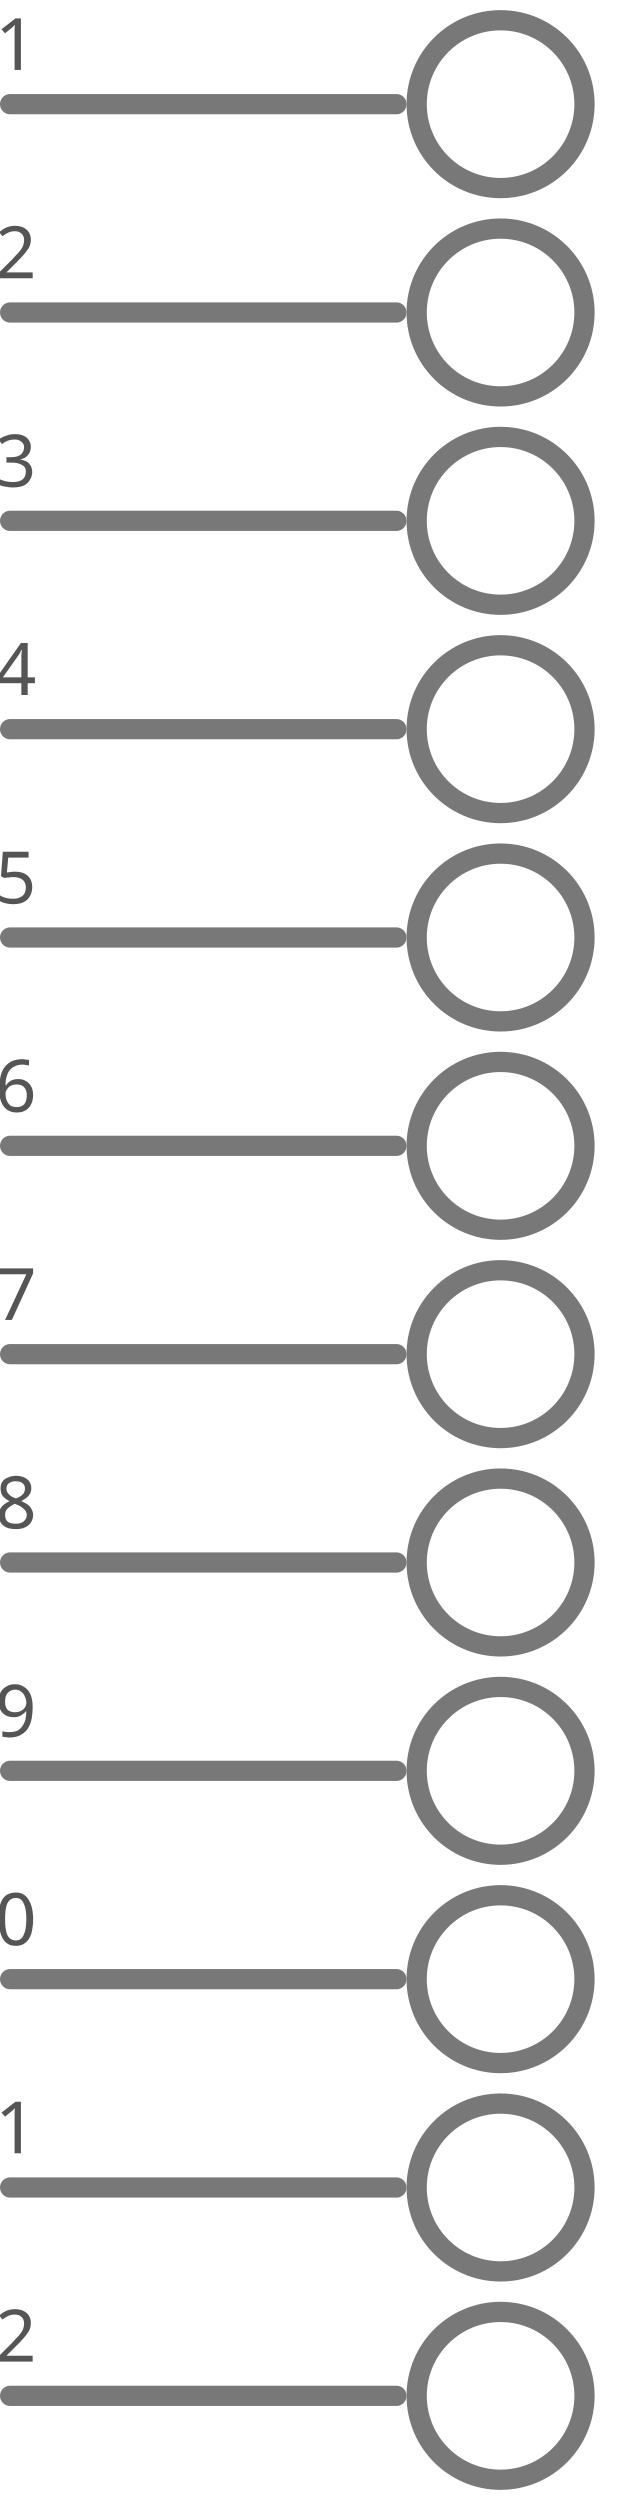
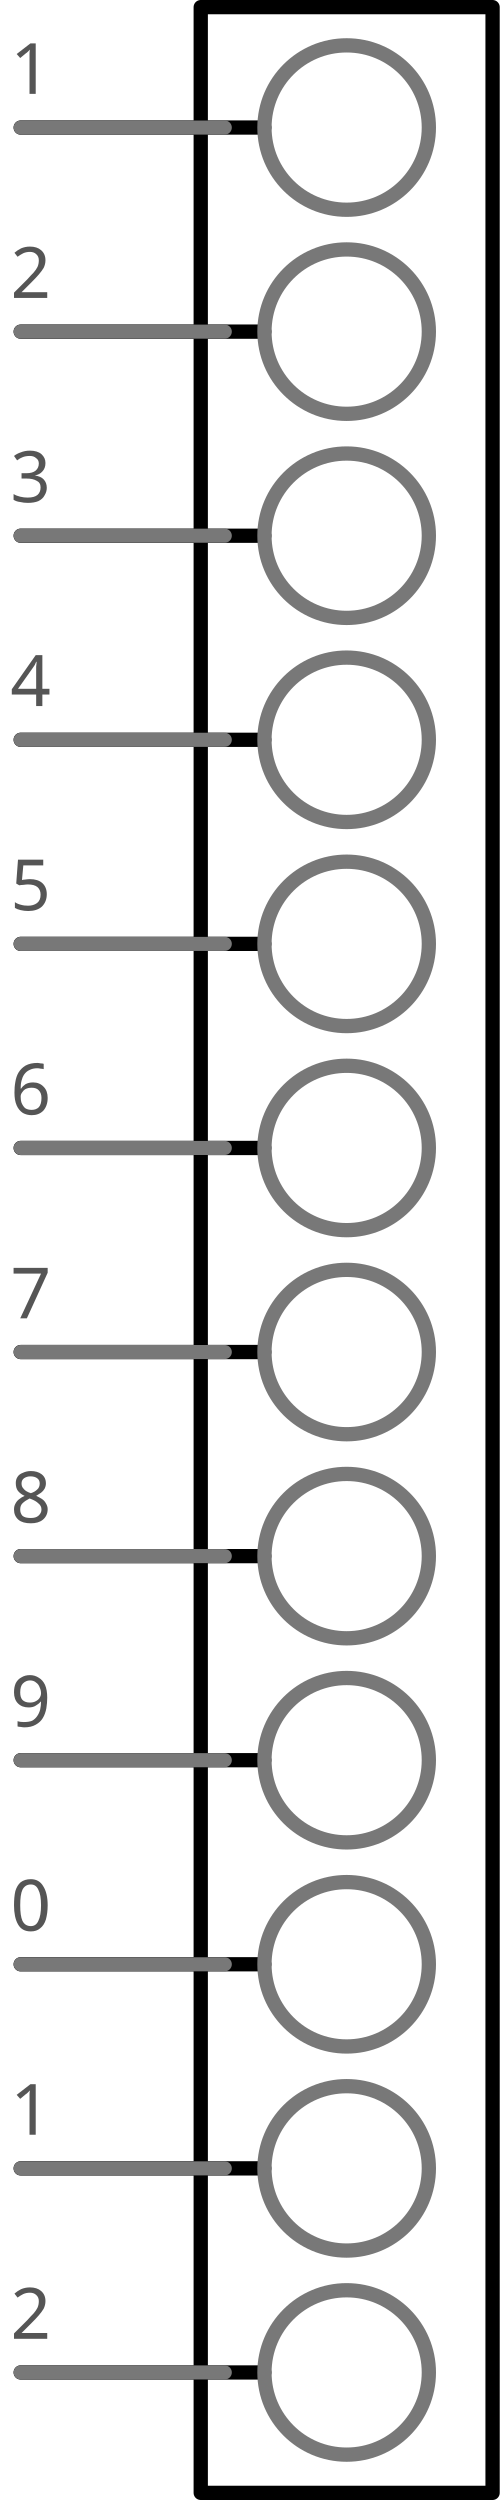
- <svg xmlns="http://www.w3.org/2000/svg" id="svg4791" viewBox="0 0 21.6 86.4" height="1.2in" width="0.3in" y="0in" x="0in" version="1.2">
-   <defs id="defs4830" />
-   <g transform="translate(0,28.8)" id="g4793" partID="18866050">
-     <g id="section0">
-       <line gorn="0.1.0" x2="13.7" x1="0.35" y2="-25.2" y1="-25.2" id="connector0pin" style="fill:none;stroke:#787878;stroke-width:0.7;stroke-linecap:round;stroke-linejoin:round" />
-       <circle style="fill:none;stroke:#787878;stroke-width:0.7" id="connector12pin" cy="-25.2" cx="17.3" r="2.9" />
-       <rect h="0" w="0" x="0.35" y="-25.2" id="connector0terminal" style="fill:none;stroke:none;stroke-width:0.7" />
+ <svg xmlns="http://www.w3.org/2000/svg" id="svg4791" height="1.225in" width=".245in" version="1.2" y="0in" x="0in" viewBox="0 0 17.62 88.2">
+   <g id="schematic">
+     <rect id="outerbox" stroke-linejoin="round" height="87.696" width="10.296" stroke="#000000" stroke-linecap="round" y="0.252" x="7.072" stroke-width="0.504" fill="none" />
+     <g id="section0" fill="none">
+       <line id="line4476" stroke-linejoin="round" y2="4.5" y1="4.5" stroke="#000000" stroke-linecap="round" x2="9.314" x1="0.72" gorn="0.1.0" stroke-width="0.504" />
+       <line id="connector0pin" stroke-linejoin="round" y2="4.5" x2="7.92" stroke="#787878" stroke-linecap="round" y1="4.5" x1="0.72" gorn="0.1.0" stroke-width=".497" />
+       <circle id="connector12pin" stroke-width="0.504" stroke="#787878" cy="4.5" cx="12.22" r="2.9" />
+       <rect id="connector0terminal" height="1.44" width="1.44" y="3.78" x="1.9527e-9" />
+       <rect id="connector12terminal" height="1.44" width="1.44" y="3.78" x="14.4" />
    </g>
-     <g transform="translate(0,7.199999)" id="section1">
-       <line gorn="0.1.0" x2="13.7" x1="0.35" y2="-25.2" y1="-25.2" id="connector1pin" style="fill:none;stroke:#787878;stroke-width:0.7;stroke-linecap:round;stroke-linejoin:round" />
-       <circle style="fill:none;stroke:#787878;stroke-width:0.7" id="connector13pin" cy="-25.2" cx="17.3" r="2.9" />
-       <rect h="0" w="0" x="0.35" y="-25.2" id="connector1terminal" style="fill:none;stroke:none;stroke-width:0.7" />
+     <g id="section1" fill="none">
+       <line id="line4478" stroke-linejoin="round" y2="11.7" y1="11.7" stroke="#000000" stroke-linecap="round" x2="9.314" x1="0.72" gorn="0.1.0" stroke-width="0.504" />
+       <line id="connector1pin" stroke-linejoin="round" y2="11.7" x2="7.92" stroke="#787878" stroke-linecap="round" y1="11.7" x1="0.72" gorn="0.1.0" stroke-width=".497" />
+       <circle id="connector13pin" stroke-width="0.504" stroke="#787878" cy="11.7" cx="12.22" r="2.9" />
+       <rect id="connector1terminal" height="1.44" width="1.44" y="10.98" x="3.1755e-8" />
+       <rect id="connector13terminal" height="1.44" width="1.44" y="10.98" x="14.4" />
    </g>
-     <g transform="translate(0,14.4)" id="section2">
-       <line gorn="0.1.0" x2="13.7" x1="0.35" y2="-25.2" y1="-25.2" id="connector2pin" style="fill:none;stroke:#787878;stroke-width:0.7;stroke-linecap:round;stroke-linejoin:round" />
-       <circle style="fill:none;stroke:#787878;stroke-width:0.7" id="connector14pin" cy="-25.2" cx="17.3" r="2.9" />
-       <rect h="0" w="0" x="0.35" y="-25.2" id="connector2terminal" style="fill:none;stroke:none;stroke-width:0.7" />
+     <g id="section2" fill="none">
+       <line id="line4480" stroke-linejoin="round" y2="18.9" y1="18.9" stroke="#000000" stroke-linecap="round" x2="9.314" x1="0.72" gorn="0.1.0" stroke-width="0.504" />
+       <line id="connector2pin" stroke-linejoin="round" y2="18.9" x2="7.92" stroke="#787878" stroke-linecap="round" y1="18.9" x1="0.72" gorn="0.1.0" stroke-width=".497" />
+       <circle id="connector14pin" stroke-width="0.504" stroke="#787878" cy="18.9" cx="12.22" r="2.9" />
+       <rect id="connector2terminal" height="1.44" width="1.44" y="18.18" x="1.9527e-9" />
+       <rect id="connector14terminal" height="1.44" width="1.44" y="18.18" x="14.4" />
    </g>
-     <g transform="translate(0,21.6)" id="section3">
-       <line gorn="0.1.0" x2="13.7" x1="0.35" y2="-25.2" y1="-25.2" id="connector3pin" style="fill:none;stroke:#787878;stroke-width:0.7;stroke-linecap:round;stroke-linejoin:round" />
-       <circle style="fill:none;stroke:#787878;stroke-width:0.7" id="connector15pin" cy="-25.2" cx="17.3" r="2.9" />
-       <rect h="0" w="0" x="0.35" y="-25.2" id="connector3terminal" style="fill:none;stroke:none;stroke-width:0.7" />
+     <g id="section3" fill="none">
+       <line id="line4482" stroke-linejoin="round" y2="26.1" y1="26.1" stroke="#000000" stroke-linecap="round" x2="9.314" x1="0.72" gorn="0.1.0" stroke-width="0.504" />
+       <line id="connector3pin" stroke-linejoin="round" y2="26.1" x2="7.92" stroke="#787878" stroke-linecap="round" y1="26.1" x1="0.72" gorn="0.1.0" stroke-width=".497" />
+       <circle id="connector15pin" stroke-width="0.504" stroke="#787878" cy="26.1" cx="12.22" r="2.9" />
+       <rect id="connector3terminal" height="1.44" width="1.44" y="25.38" x="1.9527e-9" />
+       <rect id="connector15terminal" height="1.44" width="1.44" y="25.38" x="14.4" />
    </g>
-     <g transform="translate(0,28.8)" id="section4">
-       <line gorn="0.1.0" x2="13.7" x1="0.35" y2="-25.2" y1="-25.2" id="connector4pin" style="fill:none;stroke:#787878;stroke-width:0.7;stroke-linecap:round;stroke-linejoin:round" />
-       <circle style="fill:none;stroke:#787878;stroke-width:0.7" id="connector16pin" cy="-25.2" cx="17.3" r="2.9" />
-       <rect h="0" w="0" x="0.35" y="-25.2" id="connector4terminal" style="fill:none;stroke:none;stroke-width:0.7" />
+     <g id="section4" fill="none">
+       <line id="line4484" stroke-linejoin="round" y2="33.3" y1="33.3" stroke="#000000" stroke-linecap="round" x2="9.314" x1="0.72" gorn="0.1.0" stroke-width="0.504" />
+       <line id="connector4pin" stroke-linejoin="round" y2="33.3" x2="7.92" stroke="#787878" stroke-linecap="round" y1="33.3" x1="0.72" gorn="0.1.0" stroke-width=".497" />
+       <circle id="connector16pin" stroke-width="0.504" stroke="#787878" cy="33.3" cx="12.22" r="2.9" />
+       <rect id="connector4terminal" height="1.44" width="1.44" y="32.58" x="1.9527e-9" />
+       <rect id="connector16terminal" height="1.44" width="1.44" y="32.58" x="14.4" />
    </g>
-     <g transform="translate(0,36)" id="section5">
-       <line gorn="0.1.0" x2="13.7" x1="0.35" y2="-25.2" y1="-25.2" id="connector5pin" style="fill:none;stroke:#787878;stroke-width:0.7;stroke-linecap:round;stroke-linejoin:round" />
-       <circle style="fill:none;stroke:#787878;stroke-width:0.7" id="connector17pin" cy="-25.2" cx="17.3" r="2.9" />
-       <rect h="0" w="0" x="0.35" y="-25.2" id="connector5terminal" style="fill:none;stroke:none;stroke-width:0.7" />
+     <g id="section5" fill="none">
+       <line id="line4486" stroke-linejoin="round" y2="40.5" y1="40.5" stroke="#000000" stroke-linecap="round" x2="9.314" x1="0.72" gorn="0.1.0" stroke-width="0.504" />
+       <line id="connector5pin" stroke-linejoin="round" y2="40.5" x2="7.92" stroke="#787878" stroke-linecap="round" y1="40.5" x1="0.72" gorn="0.1.0" stroke-width=".497" />
+       <circle id="connector17pin" stroke-width="0.504" stroke="#787878" cy="40.5" cx="12.22" r="2.9" />
+       <rect id="connector5terminal" height="1.44" width="1.44" y="39.78" x="1.9527e-9" />
+       <rect id="connector17terminal" height="1.44" width="1.44" y="39.78" x="14.4" />
    </g>
-     <g transform="translate(0,43.2)" id="section6">
-       <line gorn="0.1.0" x2="13.7" x1="0.35" y2="-25.2" y1="-25.2" id="connector6pin" style="fill:none;stroke:#787878;stroke-width:0.7;stroke-linecap:round;stroke-linejoin:round" />
-       <circle style="fill:none;stroke:#787878;stroke-width:0.7" id="connector18pin" cy="-25.2" cx="17.3" r="2.9" />
-       <rect h="0" w="0" x="0.35" y="-25.2" id="connector6terminal" style="fill:none;stroke:none;stroke-width:0.7" />
+     <g id="section6" fill="none">
+       <line id="line4488" stroke-linejoin="round" y2="47.7" y1="47.7" stroke="#000000" stroke-linecap="round" x2="9.314" x1="0.72" gorn="0.1.0" stroke-width="0.504" />
+       <line id="connector6pin" stroke-linejoin="round" y2="47.7" x2="7.92" stroke="#787878" stroke-linecap="round" y1="47.7" x1="0.72" gorn="0.1.0" stroke-width=".497" />
+       <circle id="connector18pin" stroke-width="0.504" stroke="#787878" cy="47.7" cx="12.22" r="2.9" />
+       <rect id="connector6terminal" height="1.44" width="1.44" y="46.98" x="3.1755e-8" />
+       <rect id="connector18terminal" height="1.44" width="1.44" y="46.98" x="14.4" />
    </g>
-     <g transform="translate(0,50.39999)" id="section7">
-       <line gorn="0.1.0" x2="13.7" x1="0.35" y2="-25.2" y1="-25.2" id="connector7pin" style="fill:none;stroke:#787878;stroke-width:0.7;stroke-linecap:round;stroke-linejoin:round" />
-       <circle style="fill:none;stroke:#787878;stroke-width:0.7" id="connector19pin" cy="-25.2" cx="17.3" r="2.9" />
-       <rect h="0" w="0" x="0.35" y="-25.2" id="connector7terminal" style="fill:none;stroke:none;stroke-width:0.7" />
+     <g id="section7" fill="none">
+       <line id="line4490" stroke-linejoin="round" y2="54.9" y1="54.9" stroke="#000000" stroke-linecap="round" x2="9.314" x1="0.72" gorn="0.1.0" stroke-width="0.504" />
+       <line id="connector7pin" stroke-linejoin="round" y2="54.9" x2="7.92" stroke="#787878" stroke-linecap="round" y1="54.9" x1="0.72" gorn="0.1.0" stroke-width=".497" />
+       <circle id="connector19pin" stroke-width="0.504" stroke="#787878" cy="54.9" cx="12.22" r="2.9" />
+       <rect id="connector7terminal" height="1.44" width="1.44" y="54.18" x="1.9527e-9" />
+       <rect id="connector19terminal" height="1.44" width="1.44" y="54.18" x="14.4" />
    </g>
-     <g transform="translate(0,57.59999)" id="section8">
-       <line gorn="0.1.0" x2="13.7" x1="0.35" y2="-25.2" y1="-25.2" id="connector8pin" style="fill:none;stroke:#787878;stroke-width:0.7;stroke-linecap:round;stroke-linejoin:round" />
-       <circle style="fill:none;stroke:#787878;stroke-width:0.7" id="connector20pin" cy="-25.2" cx="17.3" r="2.9" />
-       <rect h="0" w="0" x="0.35" y="-25.2" id="connector8terminal" style="fill:none;stroke:none;stroke-width:0.7" />
+     <g id="section8" fill="none">
+       <line id="line4492" stroke-linejoin="round" y2="62.1" y1="62.1" stroke="#000000" stroke-linecap="round" x2="9.314" x1="0.72" gorn="0.1.0" stroke-width="0.504" />
+       <line id="connector8pin" stroke-linejoin="round" y2="62.1" x2="7.92" stroke="#787878" stroke-linecap="round" y1="62.1" x1="0.72" gorn="0.1.0" stroke-width=".497" />
+       <circle id="connector20pin" stroke-width="0.504" stroke="#787878" cy="62.1" cx="12.22" r="2.9" />
+       <rect id="connector8terminal" height="1.44" width="1.44" y="61.38" x="1.9527e-9" />
+       <rect id="connector20terminal" height="1.44" width="1.44" y="61.38" x="14.4" />
    </g>
-     <g transform="translate(0,64.79999)" id="section9">
-       <line gorn="0.1.0" x2="13.7" x1="0.35" y2="-25.2" y1="-25.2" id="connector9pin" style="fill:none;stroke:#787878;stroke-width:0.7;stroke-linecap:round;stroke-linejoin:round" />
-       <circle style="fill:none;stroke:#787878;stroke-width:0.7" id="connector21pin" cy="-25.2" cx="17.3" r="2.9" />
-       <rect h="0" w="0" x="0.35" y="-25.2" id="connector9terminal" style="fill:none;stroke:none;stroke-width:0.7" />
+     <g id="section9" fill="none">
+       <line id="line4494" stroke-linejoin="round" y2="69.3" y1="69.3" stroke="#000000" stroke-linecap="round" x2="9.314" x1="0.72" gorn="0.1.0" stroke-width="0.504" />
+       <line id="connector9pin" stroke-linejoin="round" y2="69.3" x2="7.92" stroke="#787878" stroke-linecap="round" y1="69.3" x1="0.72" gorn="0.1.0" stroke-width=".497" />
+       <circle id="connector21pin" stroke-width="0.504" stroke="#787878" cy="69.3" cx="12.22" r="2.9" />
+       <rect id="connector9terminal" height="1.44" width="1.44" y="68.58" x="1.9527e-9" />
+       <rect id="connector21terminal" height="1.44" width="1.44" y="68.58" x="14.4" />
    </g>
-     <g transform="translate(0,71.99999)" id="section10">
-       <line gorn="0.1.0" x2="13.7" x1="0.35" y2="-25.2" y1="-25.2" id="connector10pin" style="fill:none;stroke:#787878;stroke-width:0.7;stroke-linecap:round;stroke-linejoin:round" />
-       <circle style="fill:none;stroke:#787878;stroke-width:0.7" id="connector22pin" cy="-25.2" cx="17.3" r="2.9" />
-       <rect h="0" w="0" x="0.35" y="-25.2" id="connector10terminal" style="fill:none;stroke:none;stroke-width:0.7" />
+     <g id="section10" fill="none">
+       <line id="line4496" stroke-linejoin="round" y2="76.5" y1="76.5" stroke="#000000" stroke-linecap="round" x2="9.314" x1="0.72" gorn="0.1.0" stroke-width="0.504" />
+       <line id="connector10pin" stroke-linejoin="round" y2="76.5" x2="7.92" stroke="#787878" stroke-linecap="round" y1="76.5" x1="0.72" gorn="0.1.0" stroke-width=".497" />
+       <circle id="connector22pin" stroke-width="0.504" stroke="#787878" cy="76.5" cx="12.22" r="2.9" />
+       <rect id="connector10terminal" height="1.44" width="1.44" y="75.78" x="1.9527e-9" />
+       <rect id="connector22terminal" height="1.44" width="1.44" y="75.78" x="14.4" />
    </g>
-     <g transform="translate(0,79.19999)" id="section11">
-       <line gorn="0.1.0" x2="13.7" x1="0.35" y2="-25.2" y1="-25.2" id="connector11pin" style="fill:none;stroke:#787878;stroke-width:0.7;stroke-linecap:round;stroke-linejoin:round" />
-       <circle style="fill:none;stroke:#787878;stroke-width:0.7" id="connector23pin" cy="-25.2" cx="17.3" r="2.9" />
-       <rect h="0" w="0" x="0.35" y="-25.2" id="connector11terminal" style="fill:none;stroke:none;stroke-width:0.7" />
+     <g id="section11" fill="none">
+       <line id="line4498" stroke-linejoin="round" y2="83.7" y1="83.7" stroke="#000000" stroke-linecap="round" x2="9.314" x1="0.72" gorn="0.1.0" stroke-width="0.504" />
+       <line id="connector11pin" stroke-linejoin="round" y2="83.7" x2="7.92" stroke="#787878" stroke-linecap="round" y1="83.7" x1="0.72" gorn="0.1.0" stroke-width=".497" />
+       <circle id="connector23pin" stroke-width="0.504" stroke="#787878" cy="83.7" cx="12.22" r="2.9" />
+       <rect id="connector11terminal" height="1.44" width="1.44" y="82.98" x="1.9527e-9" />
+       <rect id="connector23terminal" height="1.44" width="1.44" y="82.98" x="14.4" />
    </g>
-     <text id="text3382" y="-26.382" x="4.514" style="font-style:normal;font-variant:normal;font-weight:normal;font-stretch:normal;font-size:2.5px;line-height:125%;font-family:'Droid Sans';-inkscape-font-specification:'Droid Sans, Normal';text-align:end;letter-spacing:0px;word-spacing:0px;writing-mode:lr;text-anchor:end;fill:#555555;fill-opacity:1;stroke:none;stroke-width:1px;stroke-linecap:butt;stroke-linejoin:miter;stroke-opacity:1;" xml:space="preserve">
-       <tspan y="-26.382" x="4.514" id="tspan3384">1</tspan>
+     <text id="label0" style="word-spacing:0px;letter-spacing:0px;text-anchor:end;text-align:end" xml:space="preserve" font-size="2.5" line-height="125%" y="3.312" x="5.04" font-family="'Droid Sans'" fill="#555555">
+       <tspan id="tspan3384" x="5.04" y="3.312">1</tspan>
    </text>
-     <text xml:space="preserve" style="font-style:normal;font-variant:normal;font-weight:normal;font-stretch:normal;font-size:2.5px;line-height:125%;font-family:'Droid Sans';-inkscape-font-specification:'Droid Sans, Normal';text-align:end;letter-spacing:0px;word-spacing:0px;writing-mode:lr;text-anchor:end;fill:#555555;fill-opacity:1;stroke:none;stroke-width:1px;stroke-linecap:butt;stroke-linejoin:miter;stroke-opacity:1;" x="4.514" y="-19.182" id="text4186">
-       <tspan id="tspan4188" x="4.514" y="-19.182">2</tspan>
+     <text id="label1" style="word-spacing:0px;letter-spacing:0px;text-anchor:end;text-align:end" font-size="2.5" line-height="125%" y="10.512" x="5.04" font-family="'Droid Sans'" xml:space="preserve" fill="#555555">
+       <tspan id="tspan4188" y="10.512" x="5.04">2</tspan>
    </text>
-     <text id="text4190" y="-11.982" x="4.514" style="font-style:normal;font-variant:normal;font-weight:normal;font-stretch:normal;font-size:2.5px;line-height:125%;font-family:'Droid Sans';-inkscape-font-specification:'Droid Sans, Normal';text-align:end;letter-spacing:0px;word-spacing:0px;writing-mode:lr;text-anchor:end;fill:#555555;fill-opacity:1;stroke:none;stroke-width:1px;stroke-linecap:butt;stroke-linejoin:miter;stroke-opacity:1;" xml:space="preserve">
-       <tspan y="-11.982" x="4.514" id="tspan4192">3</tspan>
+     <text id="label2" style="word-spacing:0px;letter-spacing:0px;text-anchor:end;text-align:end" xml:space="preserve" font-size="2.5" line-height="125%" y="17.712" x="5.04" font-family="'Droid Sans'" fill="#555555">
+       <tspan id="tspan4192" x="5.04" y="17.712">3</tspan>
    </text>
-     <text xml:space="preserve" style="font-style:normal;font-variant:normal;font-weight:normal;font-stretch:normal;font-size:2.5px;line-height:125%;font-family:'Droid Sans';-inkscape-font-specification:'Droid Sans, Normal';text-align:end;letter-spacing:0px;word-spacing:0px;writing-mode:lr;text-anchor:end;fill:#555555;fill-opacity:1;stroke:none;stroke-width:1px;stroke-linecap:butt;stroke-linejoin:miter;stroke-opacity:1;" x="4.514" y="-4.782" id="text4194">
-       <tspan id="tspan4196" x="4.514" y="-4.782">4</tspan>
+     <text id="label3" style="word-spacing:0px;letter-spacing:0px;text-anchor:end;text-align:end" font-size="2.5" line-height="125%" y="24.912" x="5.04" font-family="'Droid Sans'" xml:space="preserve" fill="#555555">
+       <tspan id="tspan4196" y="24.912" x="5.04">4</tspan>
    </text>
-     <text id="text4198" y="2.418" x="4.514" style="font-style:normal;font-variant:normal;font-weight:normal;font-stretch:normal;font-size:2.5px;line-height:125%;font-family:'Droid Sans';-inkscape-font-specification:'Droid Sans, Normal';text-align:end;letter-spacing:0px;word-spacing:0px;writing-mode:lr;text-anchor:end;fill:#555555;fill-opacity:1;stroke:none;stroke-width:1px;stroke-linecap:butt;stroke-linejoin:miter;stroke-opacity:1;" xml:space="preserve">
-       <tspan y="2.418" x="4.514" id="tspan4200">5</tspan>
+     <text id="label4" style="word-spacing:0px;letter-spacing:0px;text-anchor:end;text-align:end" xml:space="preserve" font-size="2.5" line-height="125%" y="32.112" x="5.04" font-family="'Droid Sans'" fill="#555555">
+       <tspan id="tspan4200" x="5.04" y="32.112">5</tspan>
    </text>
-     <text xml:space="preserve" style="font-style:normal;font-variant:normal;font-weight:normal;font-stretch:normal;font-size:2.5px;line-height:125%;font-family:'Droid Sans';-inkscape-font-specification:'Droid Sans, Normal';text-align:end;letter-spacing:0px;word-spacing:0px;writing-mode:lr;text-anchor:end;fill:#555555;fill-opacity:1;stroke:none;stroke-width:1px;stroke-linecap:butt;stroke-linejoin:miter;stroke-opacity:1;" x="4.514" y="9.618" id="text4202">
-       <tspan id="tspan4204" x="4.514" y="9.618">6</tspan>
+     <text id="label5" style="word-spacing:0px;letter-spacing:0px;text-anchor:end;text-align:end" font-size="2.5" line-height="125%" y="39.312" x="5.04" font-family="'Droid Sans'" xml:space="preserve" fill="#555555">
+       <tspan id="tspan4204" y="39.312" x="5.04">6</tspan>
    </text>
-     <text id="text4206" y="16.818" x="4.514" style="font-style:normal;font-variant:normal;font-weight:normal;font-stretch:normal;font-size:2.5px;line-height:125%;font-family:'Droid Sans';-inkscape-font-specification:'Droid Sans, Normal';text-align:end;letter-spacing:0px;word-spacing:0px;writing-mode:lr;text-anchor:end;fill:#555555;fill-opacity:1;stroke:none;stroke-width:1px;stroke-linecap:butt;stroke-linejoin:miter;stroke-opacity:1;" xml:space="preserve">
-       <tspan y="16.818" x="4.514" id="tspan4208">7</tspan>
+     <text id="label6" style="word-spacing:0px;letter-spacing:0px;text-anchor:end;text-align:end" xml:space="preserve" font-size="2.5" line-height="125%" y="46.512" x="5.04" font-family="'Droid Sans'" fill="#555555">
+       <tspan id="tspan4208" x="5.04" y="46.512">7</tspan>
    </text>
-     <text xml:space="preserve" style="font-style:normal;font-variant:normal;font-weight:normal;font-stretch:normal;font-size:2.5px;line-height:125%;font-family:'Droid Sans';-inkscape-font-specification:'Droid Sans, Normal';text-align:end;letter-spacing:0px;word-spacing:0px;writing-mode:lr;text-anchor:end;fill:#555555;fill-opacity:1;stroke:none;stroke-width:1px;stroke-linecap:butt;stroke-linejoin:miter;stroke-opacity:1;" x="4.514" y="24.018" id="text4210">
-       <tspan id="tspan4212" x="4.514" y="24.018">8</tspan>
+     <text id="label7" style="word-spacing:0px;letter-spacing:0px;text-anchor:end;text-align:end" font-size="2.5" line-height="125%" y="53.712" x="5.04" font-family="'Droid Sans'" xml:space="preserve" fill="#555555">
+       <tspan id="tspan4212" y="53.712" x="5.04">8</tspan>
    </text>
-     <text id="text4214" y="31.218" x="4.514" style="font-style:normal;font-variant:normal;font-weight:normal;font-stretch:normal;font-size:2.5px;line-height:125%;font-family:'Droid Sans';-inkscape-font-specification:'Droid Sans, Normal';text-align:end;letter-spacing:0px;word-spacing:0px;writing-mode:lr;text-anchor:end;fill:#555555;fill-opacity:1;stroke:none;stroke-width:1px;stroke-linecap:butt;stroke-linejoin:miter;stroke-opacity:1;" xml:space="preserve">
-       <tspan y="31.218" x="4.514" id="tspan4216">9</tspan>
+     <text id="label8" style="word-spacing:0px;letter-spacing:0px;text-anchor:end;text-align:end" xml:space="preserve" font-size="2.5" line-height="125%" y="60.912" x="5.04" font-family="'Droid Sans'" fill="#555555">
+       <tspan id="tspan4216" x="5.04" y="60.912">9</tspan>
    </text>
-     <text xml:space="preserve" style="font-style:normal;font-variant:normal;font-weight:normal;font-stretch:normal;font-size:2.5px;line-height:125%;font-family:'Droid Sans';-inkscape-font-specification:'Droid Sans, Normal';text-align:end;letter-spacing:0px;word-spacing:0px;writing-mode:lr;text-anchor:end;fill:#555555;fill-opacity:1;stroke:none;stroke-width:1px;stroke-linecap:butt;stroke-linejoin:miter;stroke-opacity:1;" x="4.514" y="38.418" id="text4218">
-       <tspan id="tspan4220" x="4.514" y="38.418">10</tspan>
+     <text id="label9" style="word-spacing:0px;letter-spacing:0px;text-anchor:end;text-align:end" font-size="2.5" line-height="125%" y="68.112" x="5.04" font-family="'Droid Sans'" xml:space="preserve" fill="#555555">
+       <tspan id="tspan4220" y="68.112" x="5.04">10</tspan>
    </text>
-     <text id="text4222" y="45.618" x="4.514" style="font-style:normal;font-variant:normal;font-weight:normal;font-stretch:normal;font-size:2.5px;line-height:125%;font-family:'Droid Sans';-inkscape-font-specification:'Droid Sans, Normal';text-align:end;letter-spacing:0px;word-spacing:0px;writing-mode:lr;text-anchor:end;fill:#555555;fill-opacity:1;stroke:none;stroke-width:1px;stroke-linecap:butt;stroke-linejoin:miter;stroke-opacity:1;" xml:space="preserve">
-       <tspan y="45.618" x="4.514" id="tspan4224">11</tspan>
+     <text id="label10" style="word-spacing:0px;letter-spacing:0px;text-anchor:end;text-align:end" xml:space="preserve" font-size="2.5" line-height="125%" y="75.312" x="5.04" font-family="'Droid Sans'" fill="#555555">
+       <tspan id="tspan4224" x="5.04" y="75.312">11</tspan>
    </text>
-     <text xml:space="preserve" style="font-style:normal;font-variant:normal;font-weight:normal;font-stretch:normal;font-size:2.5px;line-height:125%;font-family:'Droid Sans';-inkscape-font-specification:'Droid Sans, Normal';text-align:end;letter-spacing:0px;word-spacing:0px;writing-mode:lr;text-anchor:end;fill:#555555;fill-opacity:1;stroke:none;stroke-width:1px;stroke-linecap:butt;stroke-linejoin:miter;stroke-opacity:1;" x="4.514" y="52.818" id="text4226">
-       <tspan id="tspan4228" x="4.514" y="52.818">12</tspan>
+     <text id="label11" style="word-spacing:0px;letter-spacing:0px;text-anchor:end;text-align:end" font-size="2.5" line-height="125%" y="82.512" x="5.04" font-family="'Droid Sans'" xml:space="preserve" fill="#555555">
+       <tspan id="tspan4228" y="82.512" x="5.04">12</tspan>
    </text>
  </g>
</svg>
